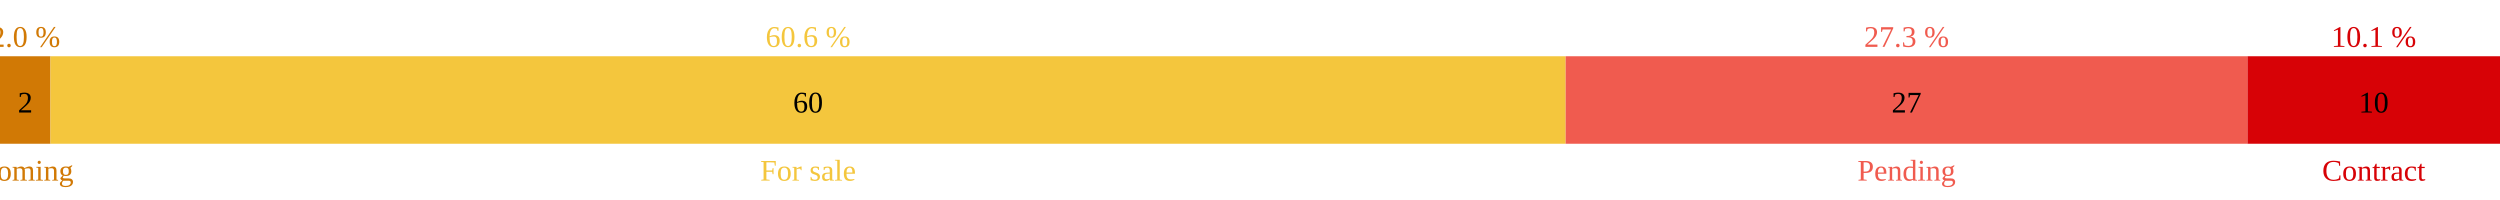
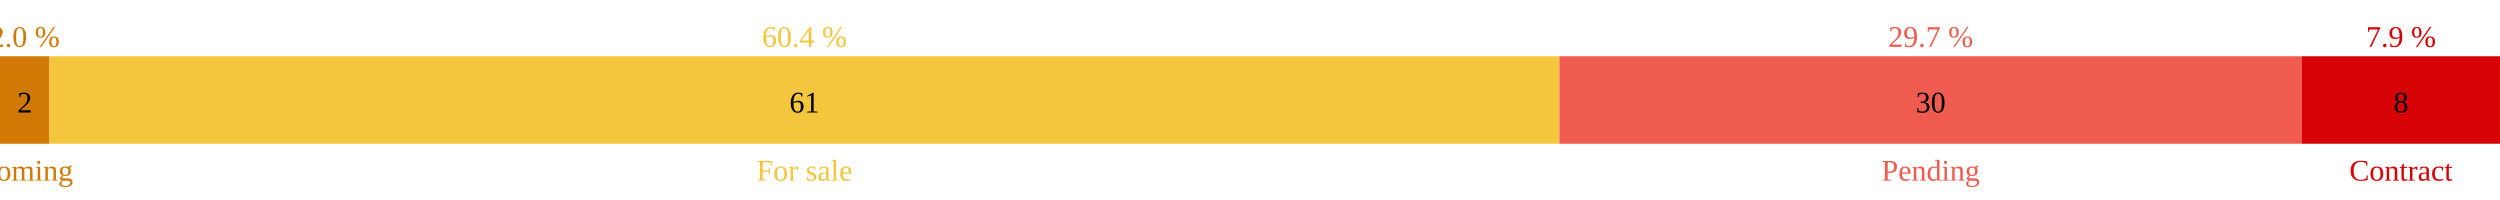
<svg xmlns="http://www.w3.org/2000/svg" width="1000" height="80">
-   <rect class="rect-stacked" x="0" y="22.5" height="35" width="20.202" style="fill: #d17905;" />
-   <rect class="rect-stacked" x="20.202" y="22.5" height="35" width="606.061" style="fill: #f4c63d;" />
-   <rect class="rect-stacked" x="626.263" y="22.5" height="35" width="272.727" style="fill: #f05b4f;" />
-   <rect class="rect-stacked" x="898.99" y="22.5" height="35" width="101.01" style="fill: #d70206;" />
-   <text class="text-value" text-anchor="middle" x="10.101" y="45">2</text>
-   <text class="text-value" text-anchor="middle" x="323.232" y="45">60</text>
-   <text class="text-value" text-anchor="middle" x="762.626" y="45">27</text>
-   <text class="text-value" text-anchor="middle" x="949.495" y="45">10</text>
-   <text class="text-percent" text-anchor="middle" x="10.101" y="18.75" style="fill: #d17905;">2.0 %</text>
-   <text class="text-percent" text-anchor="middle" x="323.232" y="18.75" style="fill: #f4c63d;">60.6 %</text>
-   <text class="text-percent" text-anchor="middle" x="762.626" y="18.75" style="fill: #f05b4f;">27.3 %</text>
-   <text class="text-percent" text-anchor="middle" x="949.495" y="18.75" style="fill: #d70206;">10.1 %</text>
-   <text class="text-label" text-anchor="middle" x="10.101" y="72.25" style="fill: #d17905;">Coming</text>
-   <text class="text-label" text-anchor="middle" x="323.232" y="72.25" style="fill: #f4c63d;">For sale</text>
-   <text class="text-label" text-anchor="middle" x="762.626" y="72.25" style="fill: #f05b4f;">Pending</text>
-   <text class="text-label" text-anchor="middle" x="949.495" y="72.25" style="fill: #d70206;">Contract</text>
+   <rect class="rect-stacked" x="0" y="22.5" height="35" width="19.802" style="fill: #d17905;" />
+   <rect class="rect-stacked" x="19.802" y="22.5" height="35" width="603.96" style="fill: #f4c63d;" />
+   <rect class="rect-stacked" x="623.762" y="22.5" height="35" width="297.03" style="fill: #f05b4f;" />
+   <rect class="rect-stacked" x="920.792" y="22.5" height="35" width="79.208" style="fill: #d70206;" />
+   <text class="text-value" text-anchor="middle" x="9.901" y="45">2</text>
+   <text class="text-value" text-anchor="middle" x="321.782" y="45">61</text>
+   <text class="text-value" text-anchor="middle" x="772.277" y="45">30</text>
+   <text class="text-value" text-anchor="middle" x="960.396" y="45">8</text>
+   <text class="text-percent" text-anchor="middle" x="9.901" y="18.75" style="fill: #d17905;">2.0 %</text>
+   <text class="text-percent" text-anchor="middle" x="321.782" y="18.75" style="fill: #f4c63d;">60.4 %</text>
+   <text class="text-percent" text-anchor="middle" x="772.277" y="18.75" style="fill: #f05b4f;">29.7 %</text>
+   <text class="text-percent" text-anchor="middle" x="960.396" y="18.75" style="fill: #d70206;">7.9 %</text>
+   <text class="text-label" text-anchor="middle" x="9.901" y="72.25" style="fill: #d17905;">Coming</text>
+   <text class="text-label" text-anchor="middle" x="321.782" y="72.25" style="fill: #f4c63d;">For sale</text>
+   <text class="text-label" text-anchor="middle" x="772.277" y="72.25" style="fill: #f05b4f;">Pending</text>
+   <text class="text-label" text-anchor="middle" x="960.396" y="72.25" style="fill: #d70206;">Contract</text>
</svg>
